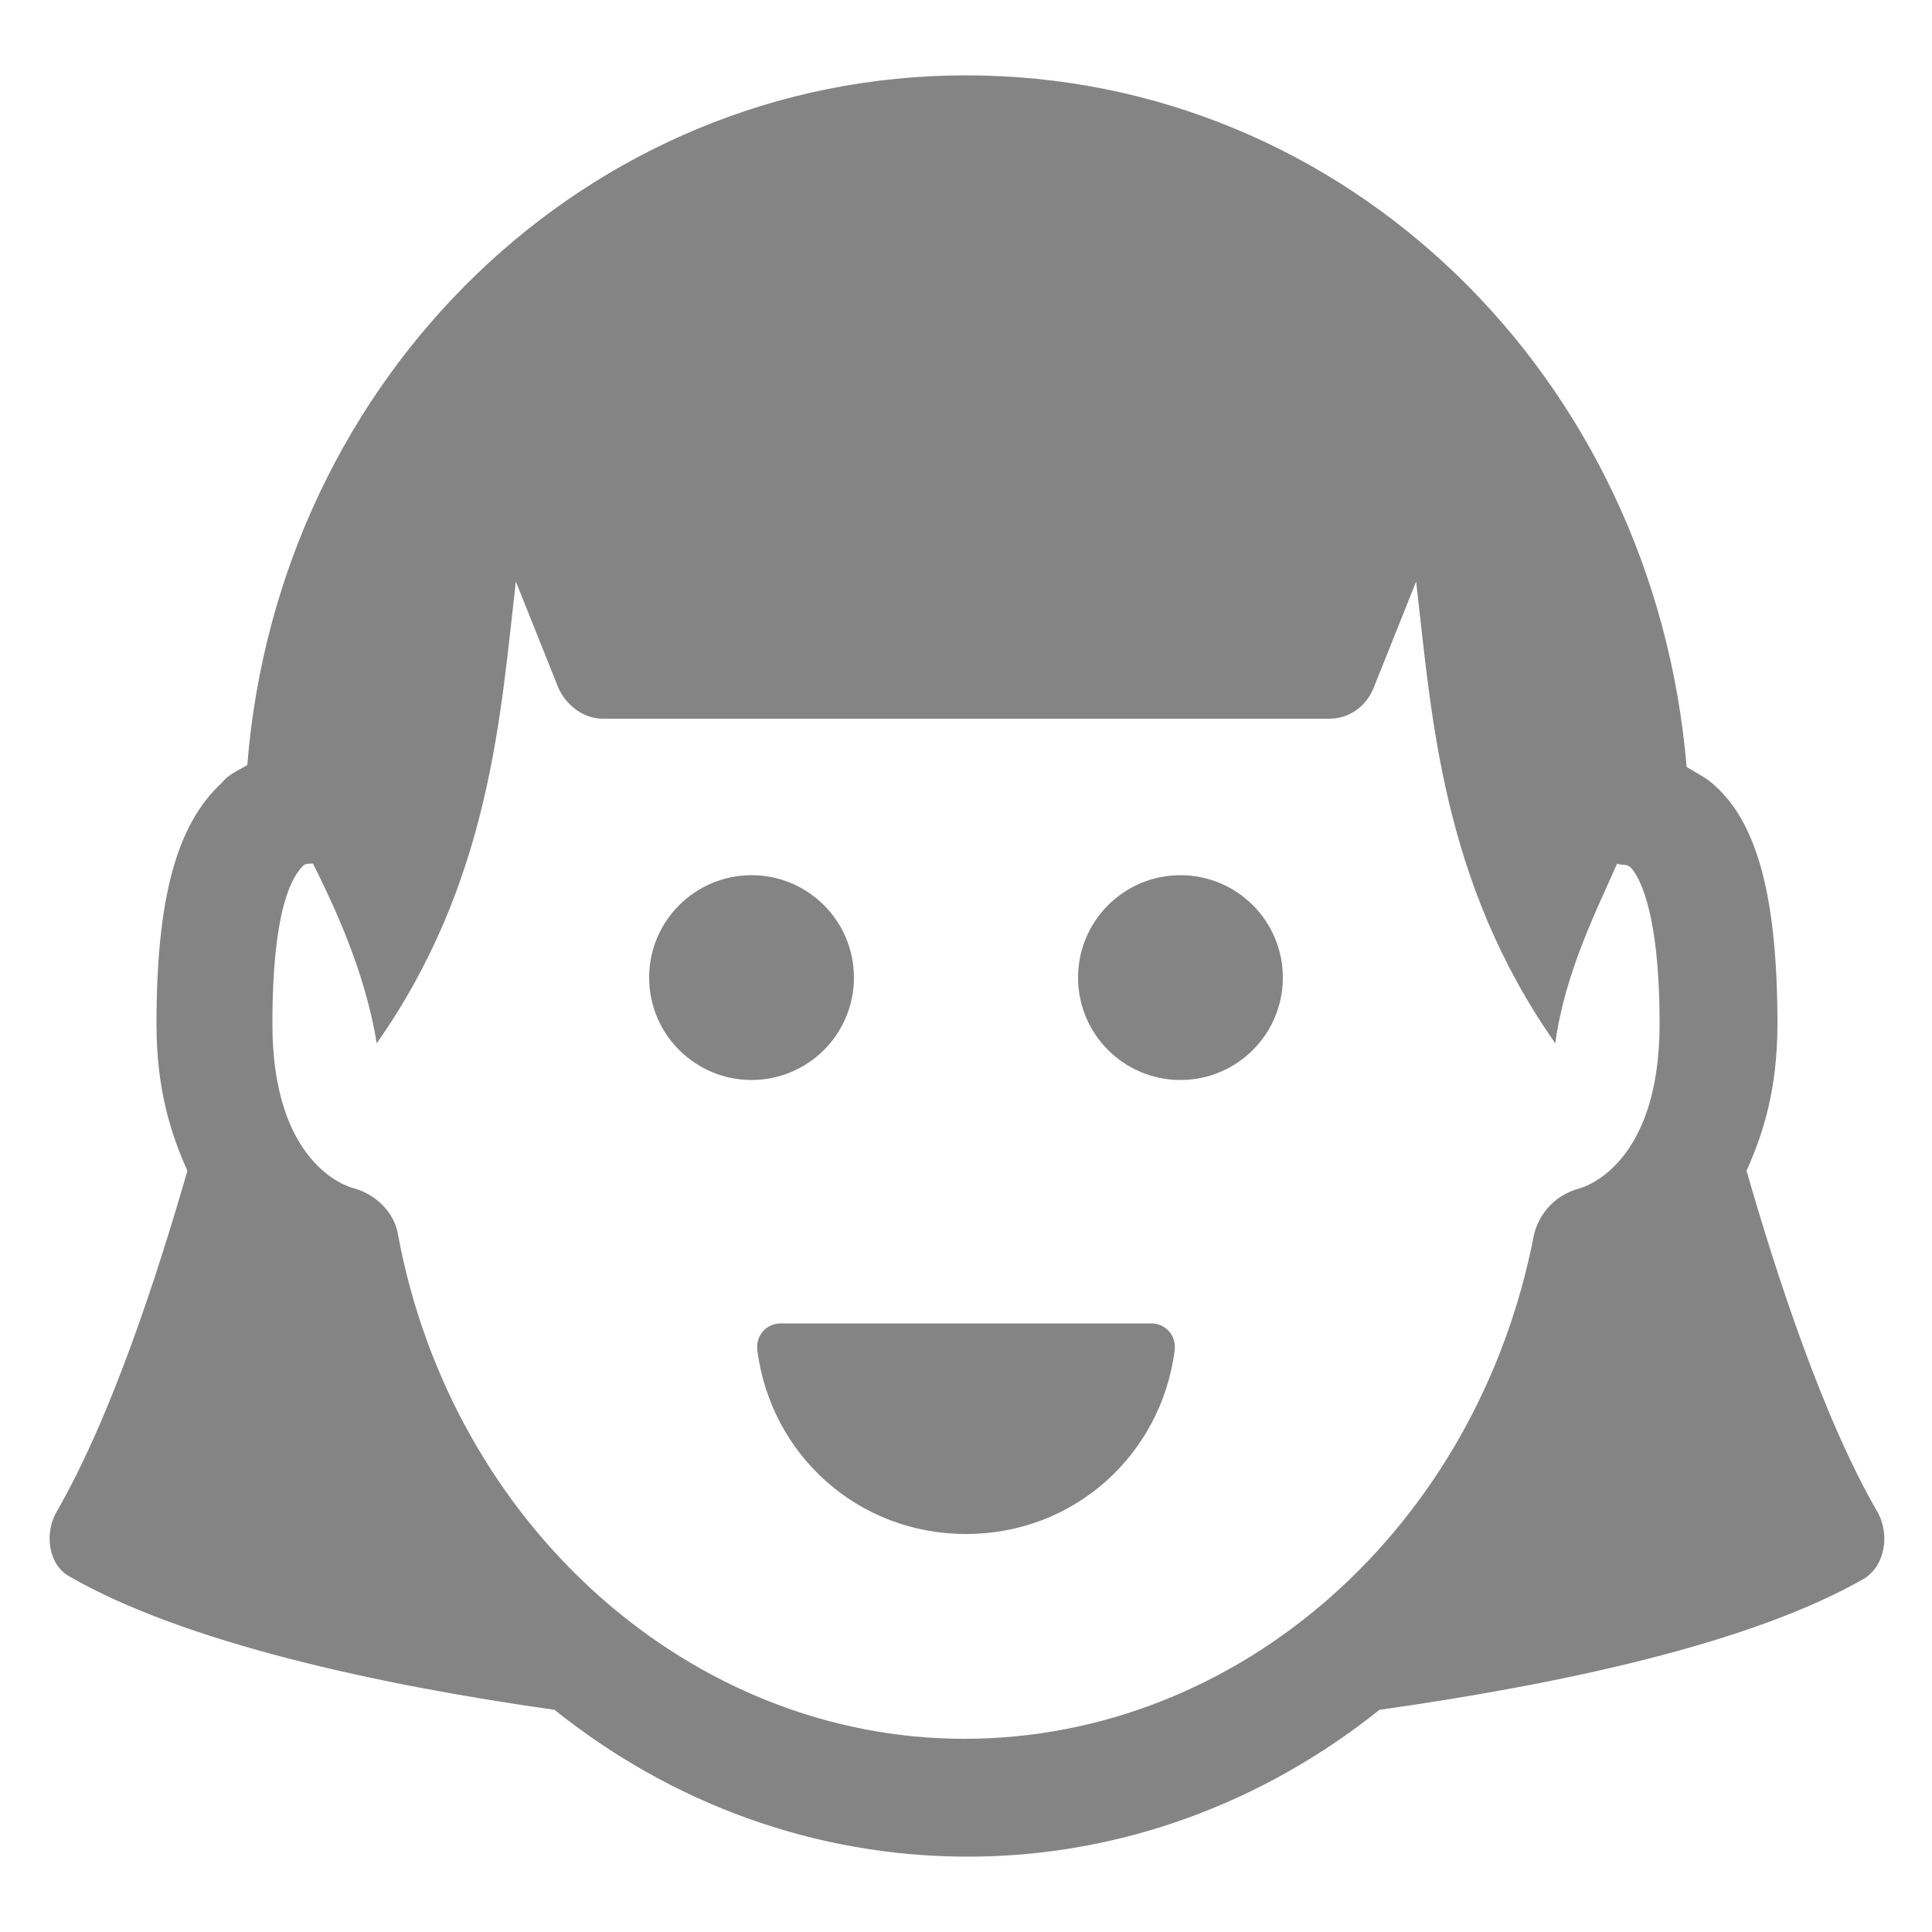
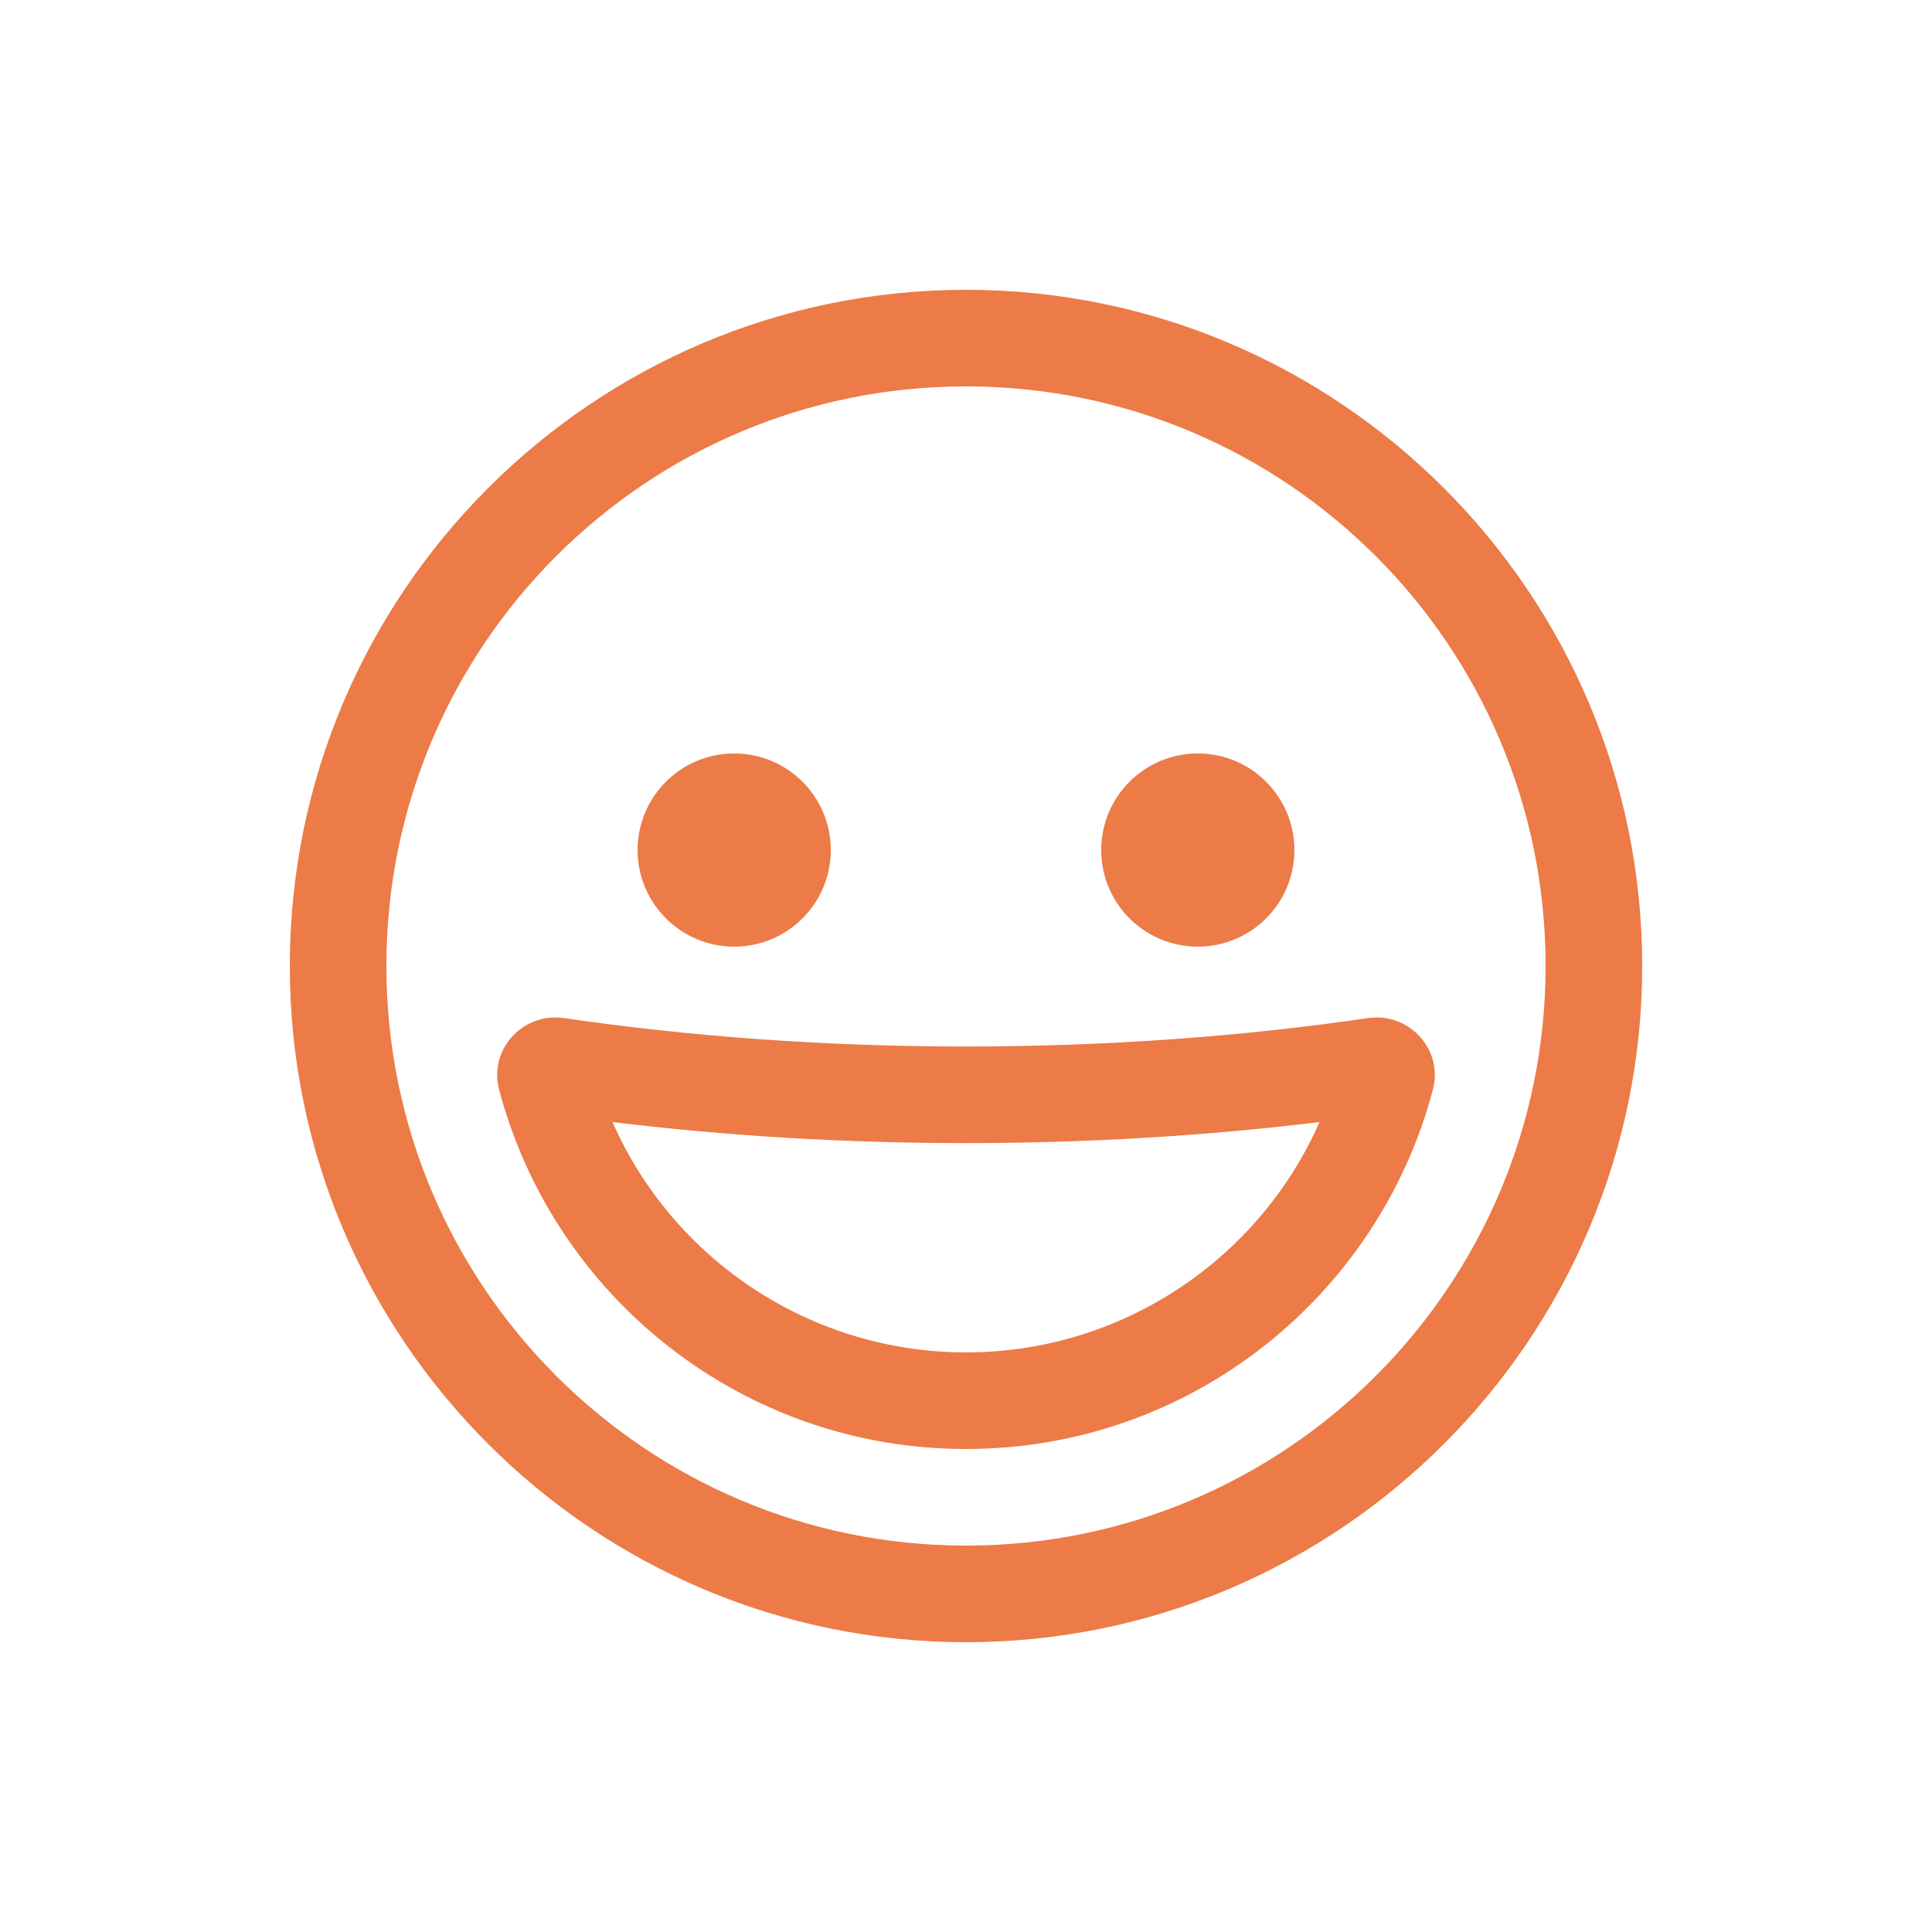
- <svg xmlns="http://www.w3.org/2000/svg" height="100px" width="100px" fill="#848484" version="1.1" x="0px" y="0px" viewBox="0 0 100 100" style="enable-background:new 0 0 100 100;" xml:space="preserve">
+ <svg xmlns="http://www.w3.org/2000/svg" height="100px" width="100px" fill="#ec7b47" version="1.1" x="0px" y="0px" viewBox="-255 347 100 100" enable-background="new -255 347 100 100" xml:space="preserve">
  <g>
+     <path d="M-205,367c16.569,0,30,13.431,30,30s-13.431,30-30,30s-30-13.431-30-30S-221.569,367-205,367 M-205,362   c-19.299,0-35,15.701-35,35s15.701,35,35,35s35-15.701,35-35S-185.701,362-205,362L-205,362z" />
+     <path d="M-186.702,405.077C-189.852,412.227-196.988,417-205,417c-8.012,0-15.148-4.773-18.298-11.923   c5.928,0.724,12.068,1.09,18.298,1.09S-192.63,405.8-186.702,405.077 M-183.743,399.663c-0.147,0-0.297,0.011-0.449,0.033   c-6.5,0.95-13.503,1.471-20.808,1.471s-14.309-0.521-20.808-1.471c-0.151-0.022-0.301-0.033-0.449-0.033   c-1.916,0-3.417,1.807-2.91,3.732C-226.342,414.103-216.596,422-205,422c11.596,0,21.342-7.897,24.167-18.605   C-180.326,401.47-181.827,399.663-183.743,399.663L-183.743,399.663z" />
    <g>
-       <g>
-         <path d="M97.2,78.3c-2.9-5-5.3-12.5-6.8-17.7c0.9-2,1.6-4.3,1.6-7.6c0-6.4-1-10.3-3.2-12.3c-0.4-0.4-1-0.7-1.5-1     C85.6,19.5,69.7,3.9,50,3.9c-19.6,0-35.6,15.6-37.2,35.7c-0.5,0.3-1,0.5-1.3,0.9C9.1,42.7,8.1,46.6,8.1,53c0,3.3,0.7,5.6,1.6,7.6     c-1.5,5.2-3.9,12.7-6.8,17.7c-0.6,1.1-0.4,2.7,0.7,3.3c5.9,3.4,15.9,5.6,25.1,6.9c6,4.8,13.4,7.6,21.4,7.6     c7.9,0,15.3-2.8,21.3-7.6c9.2-1.3,19.2-3.4,25.1-6.8C97.6,81,97.8,79.4,97.2,78.3z M49.9,90c-14.1,0-26.5-11-29.3-26.1     c-0.2-1.2-1.2-2.1-2.3-2.4c-0.4-0.1-4.2-1.3-4.2-8.5c0-6.2,1.1-7.7,1.6-8.2c0.1-0.1,0.3-0.1,0.5-0.1c1.1,2.2,2.7,5.6,3.3,9.3     c5.9-8.4,6.4-17,7.2-23.9l2.2,5.5c0.4,0.9,1.3,1.6,2.3,1.6h37.6c1,0,1.9-0.6,2.3-1.6l2.2-5.5c0.8,6.9,1.3,15.5,7.2,23.9     c0.5-3.7,2.2-7,3.2-9.3c0.2,0.1,0.5,0,0.7,0.2c0.3,0.3,1.5,1.9,1.5,8.1c0,7.2-3.8,8.4-4.1,8.5c-1.2,0.3-2.1,1.2-2.4,2.4     C76.5,79,64.2,90,49.9,90z" />
-         <circle cx="38.9" cy="50.6" r="5.3" />
-         <circle cx="61.1" cy="50.6" r="5.3" />
-         <path d="M59.6,68.5H40.4c-0.7,0-1.3,0.6-1.2,1.4c0.7,5.4,5.2,9.5,10.8,9.5s10.1-4.1,10.8-9.5C60.9,69.1,60.3,68.5,59.6,68.5z" />
-       </g>
+       <circle cx="-193.002" cy="390.999" r="5" />
+       <circle cx="-216.998" cy="390.999" r="5" />
    </g>
  </g>
</svg>
